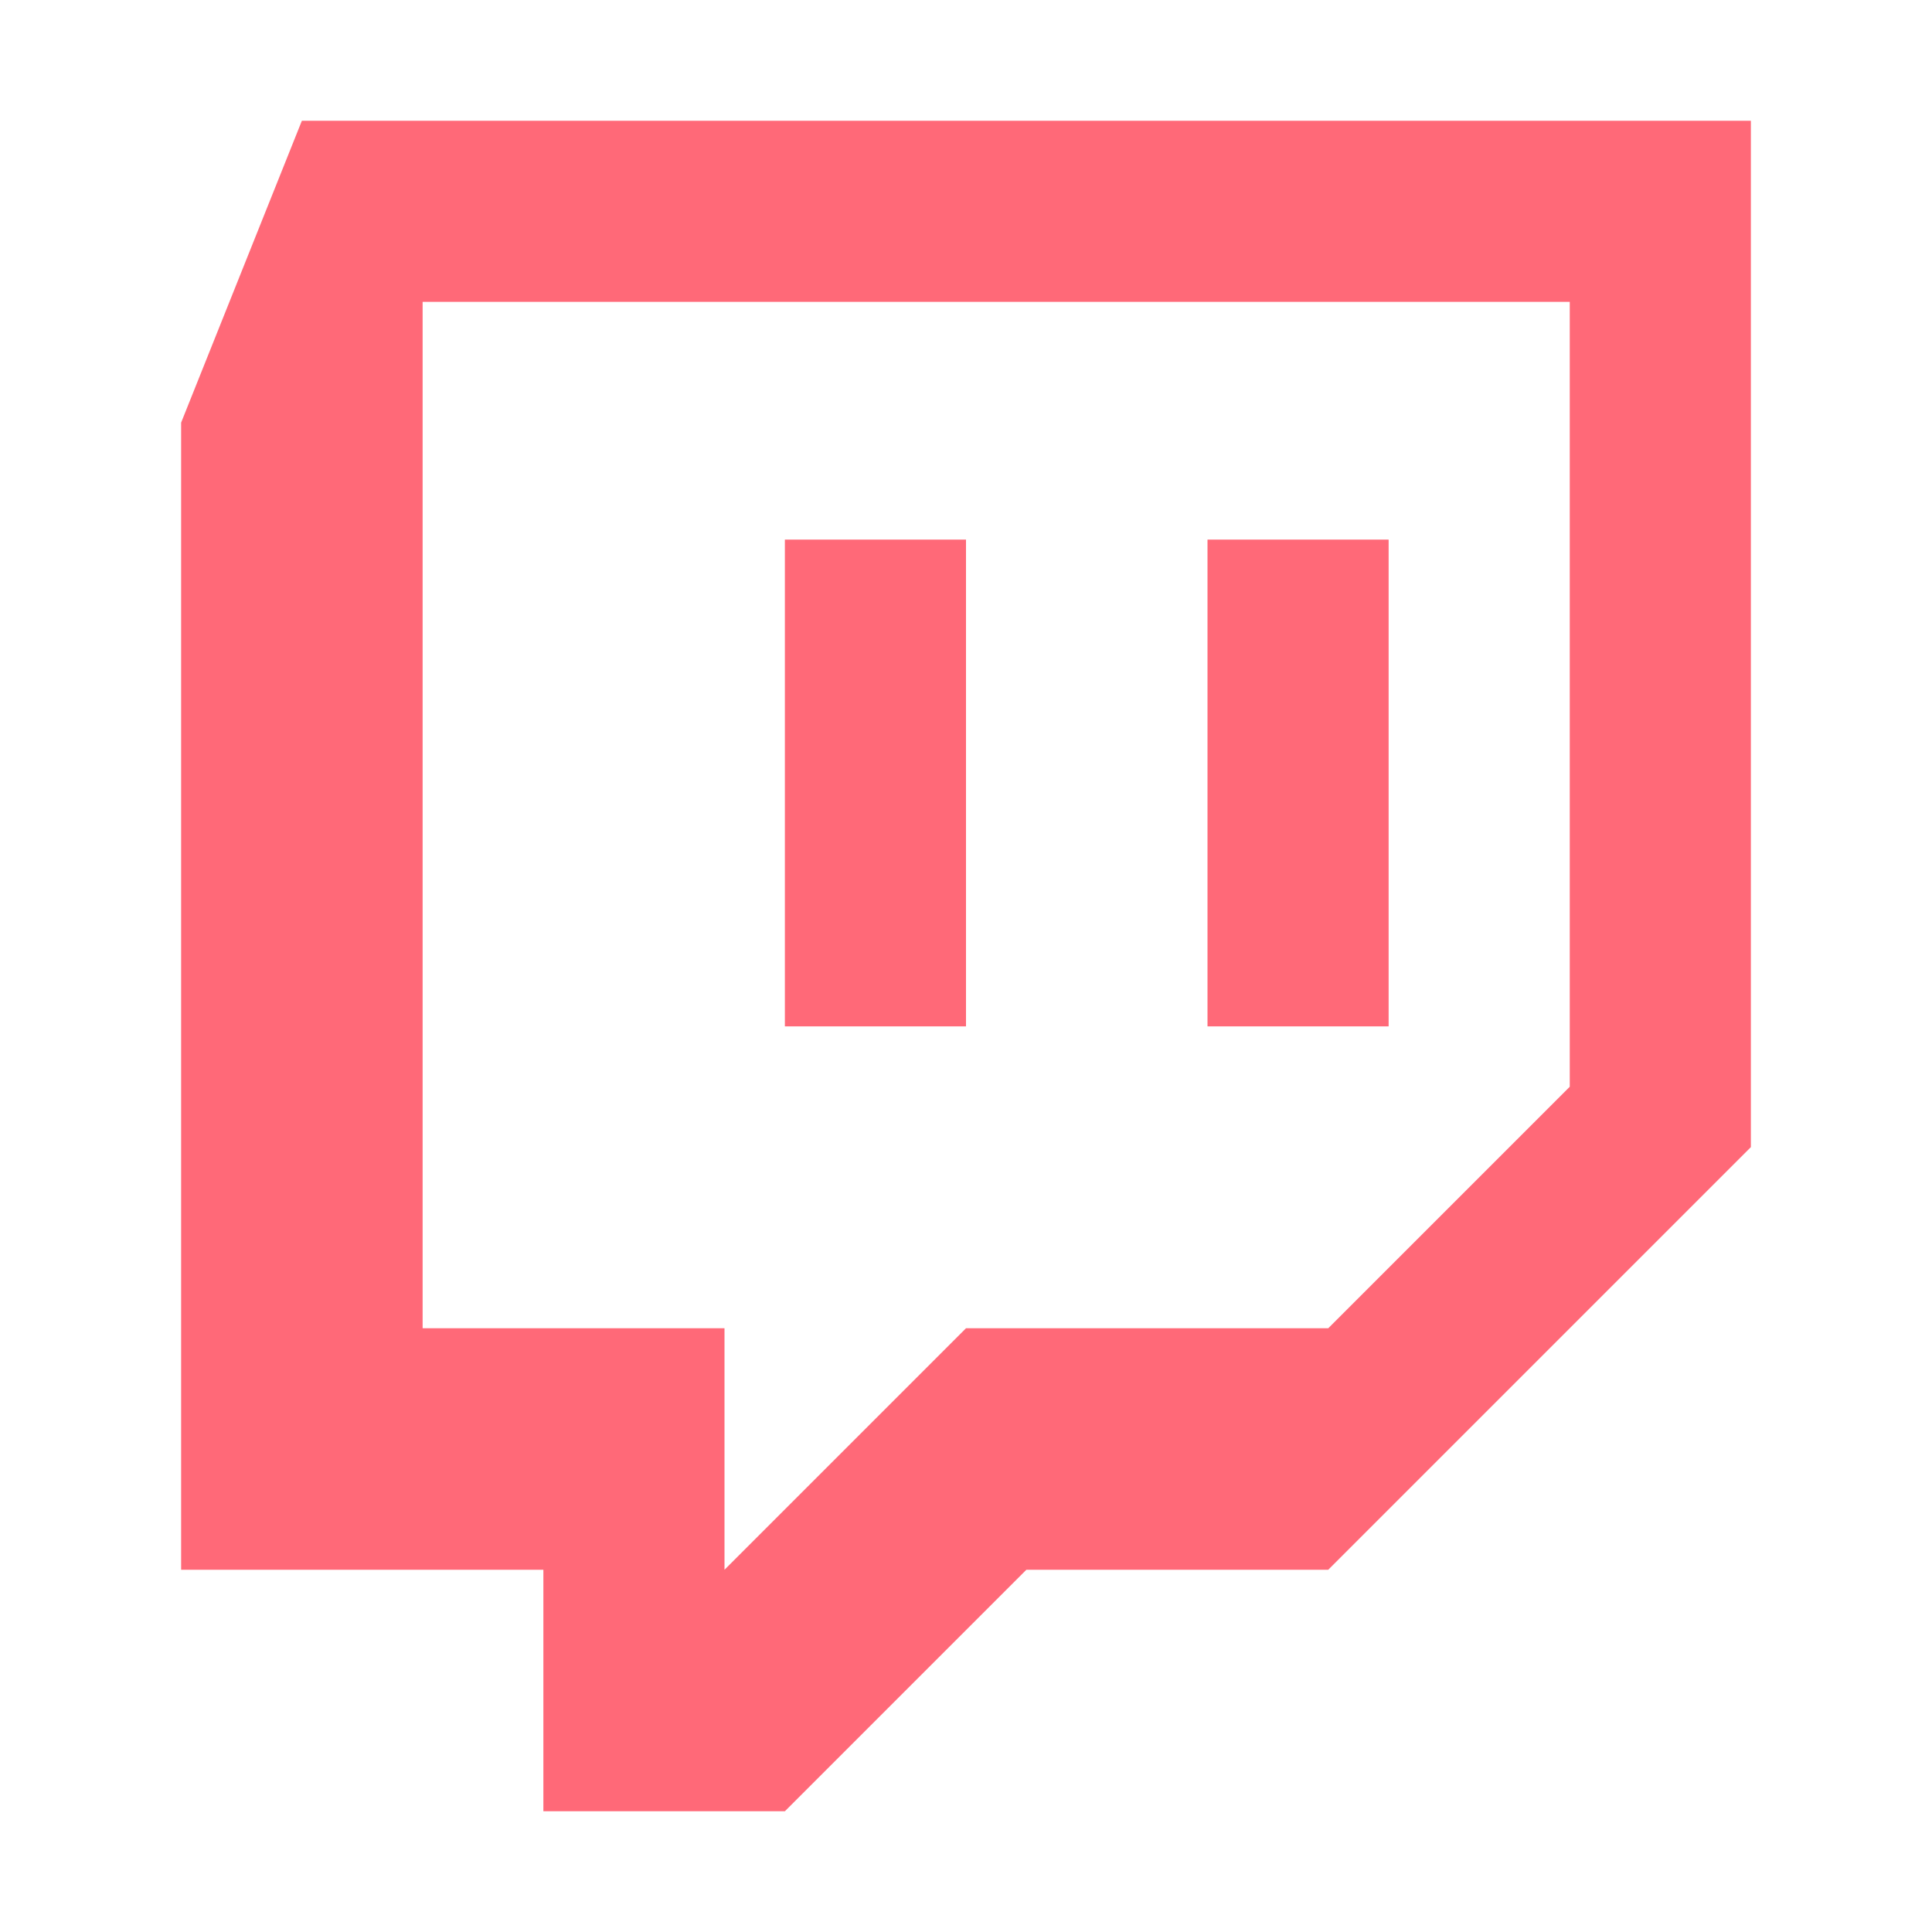
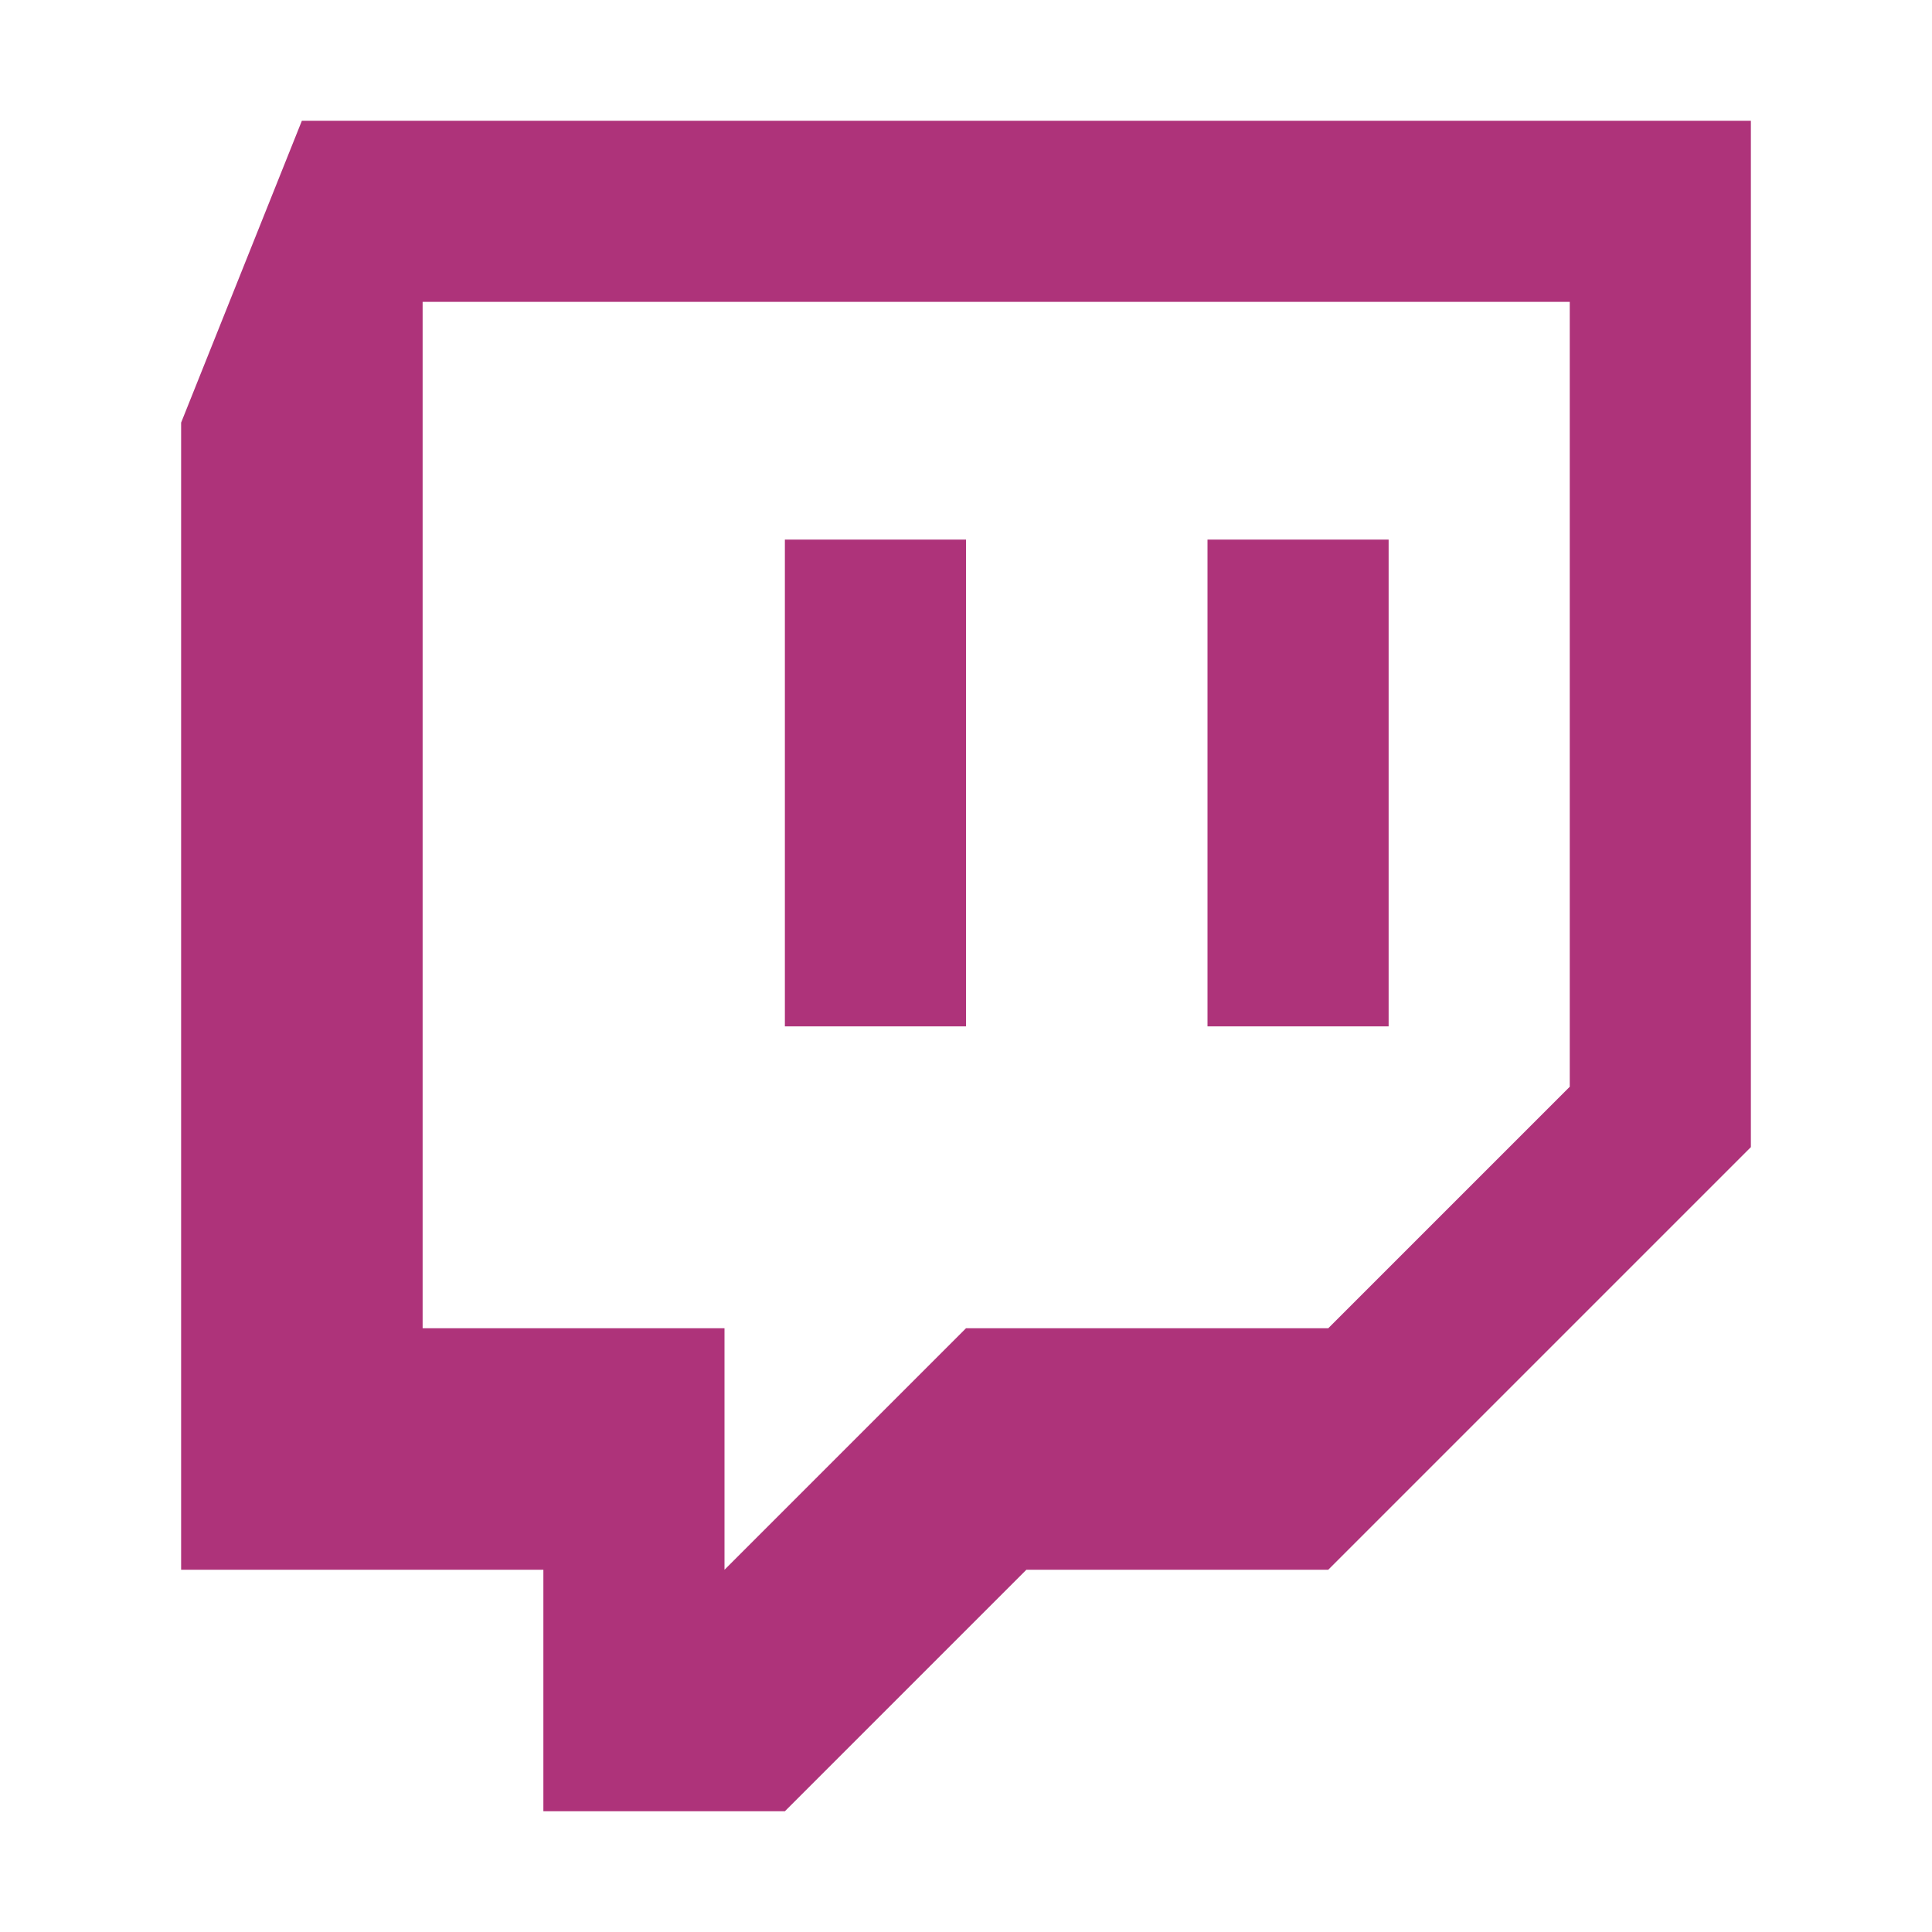
- <svg xmlns="http://www.w3.org/2000/svg" fill="#FF6978" class="ionicon" viewBox="0 0 512 512">
+ <svg xmlns="http://www.w3.org/2000/svg" fill="#AE337A" class="ionicon" viewBox="0 0 512 512">
  <path d="M80 32l-32 80v304h96v64h64l64-64h80l112-112V32zm336 256l-64 64h-96l-64 64v-64h-80V80h304z" />
  <path d="M320 143h48v129h-48zM208 143h48v129h-48z" />
</svg>
